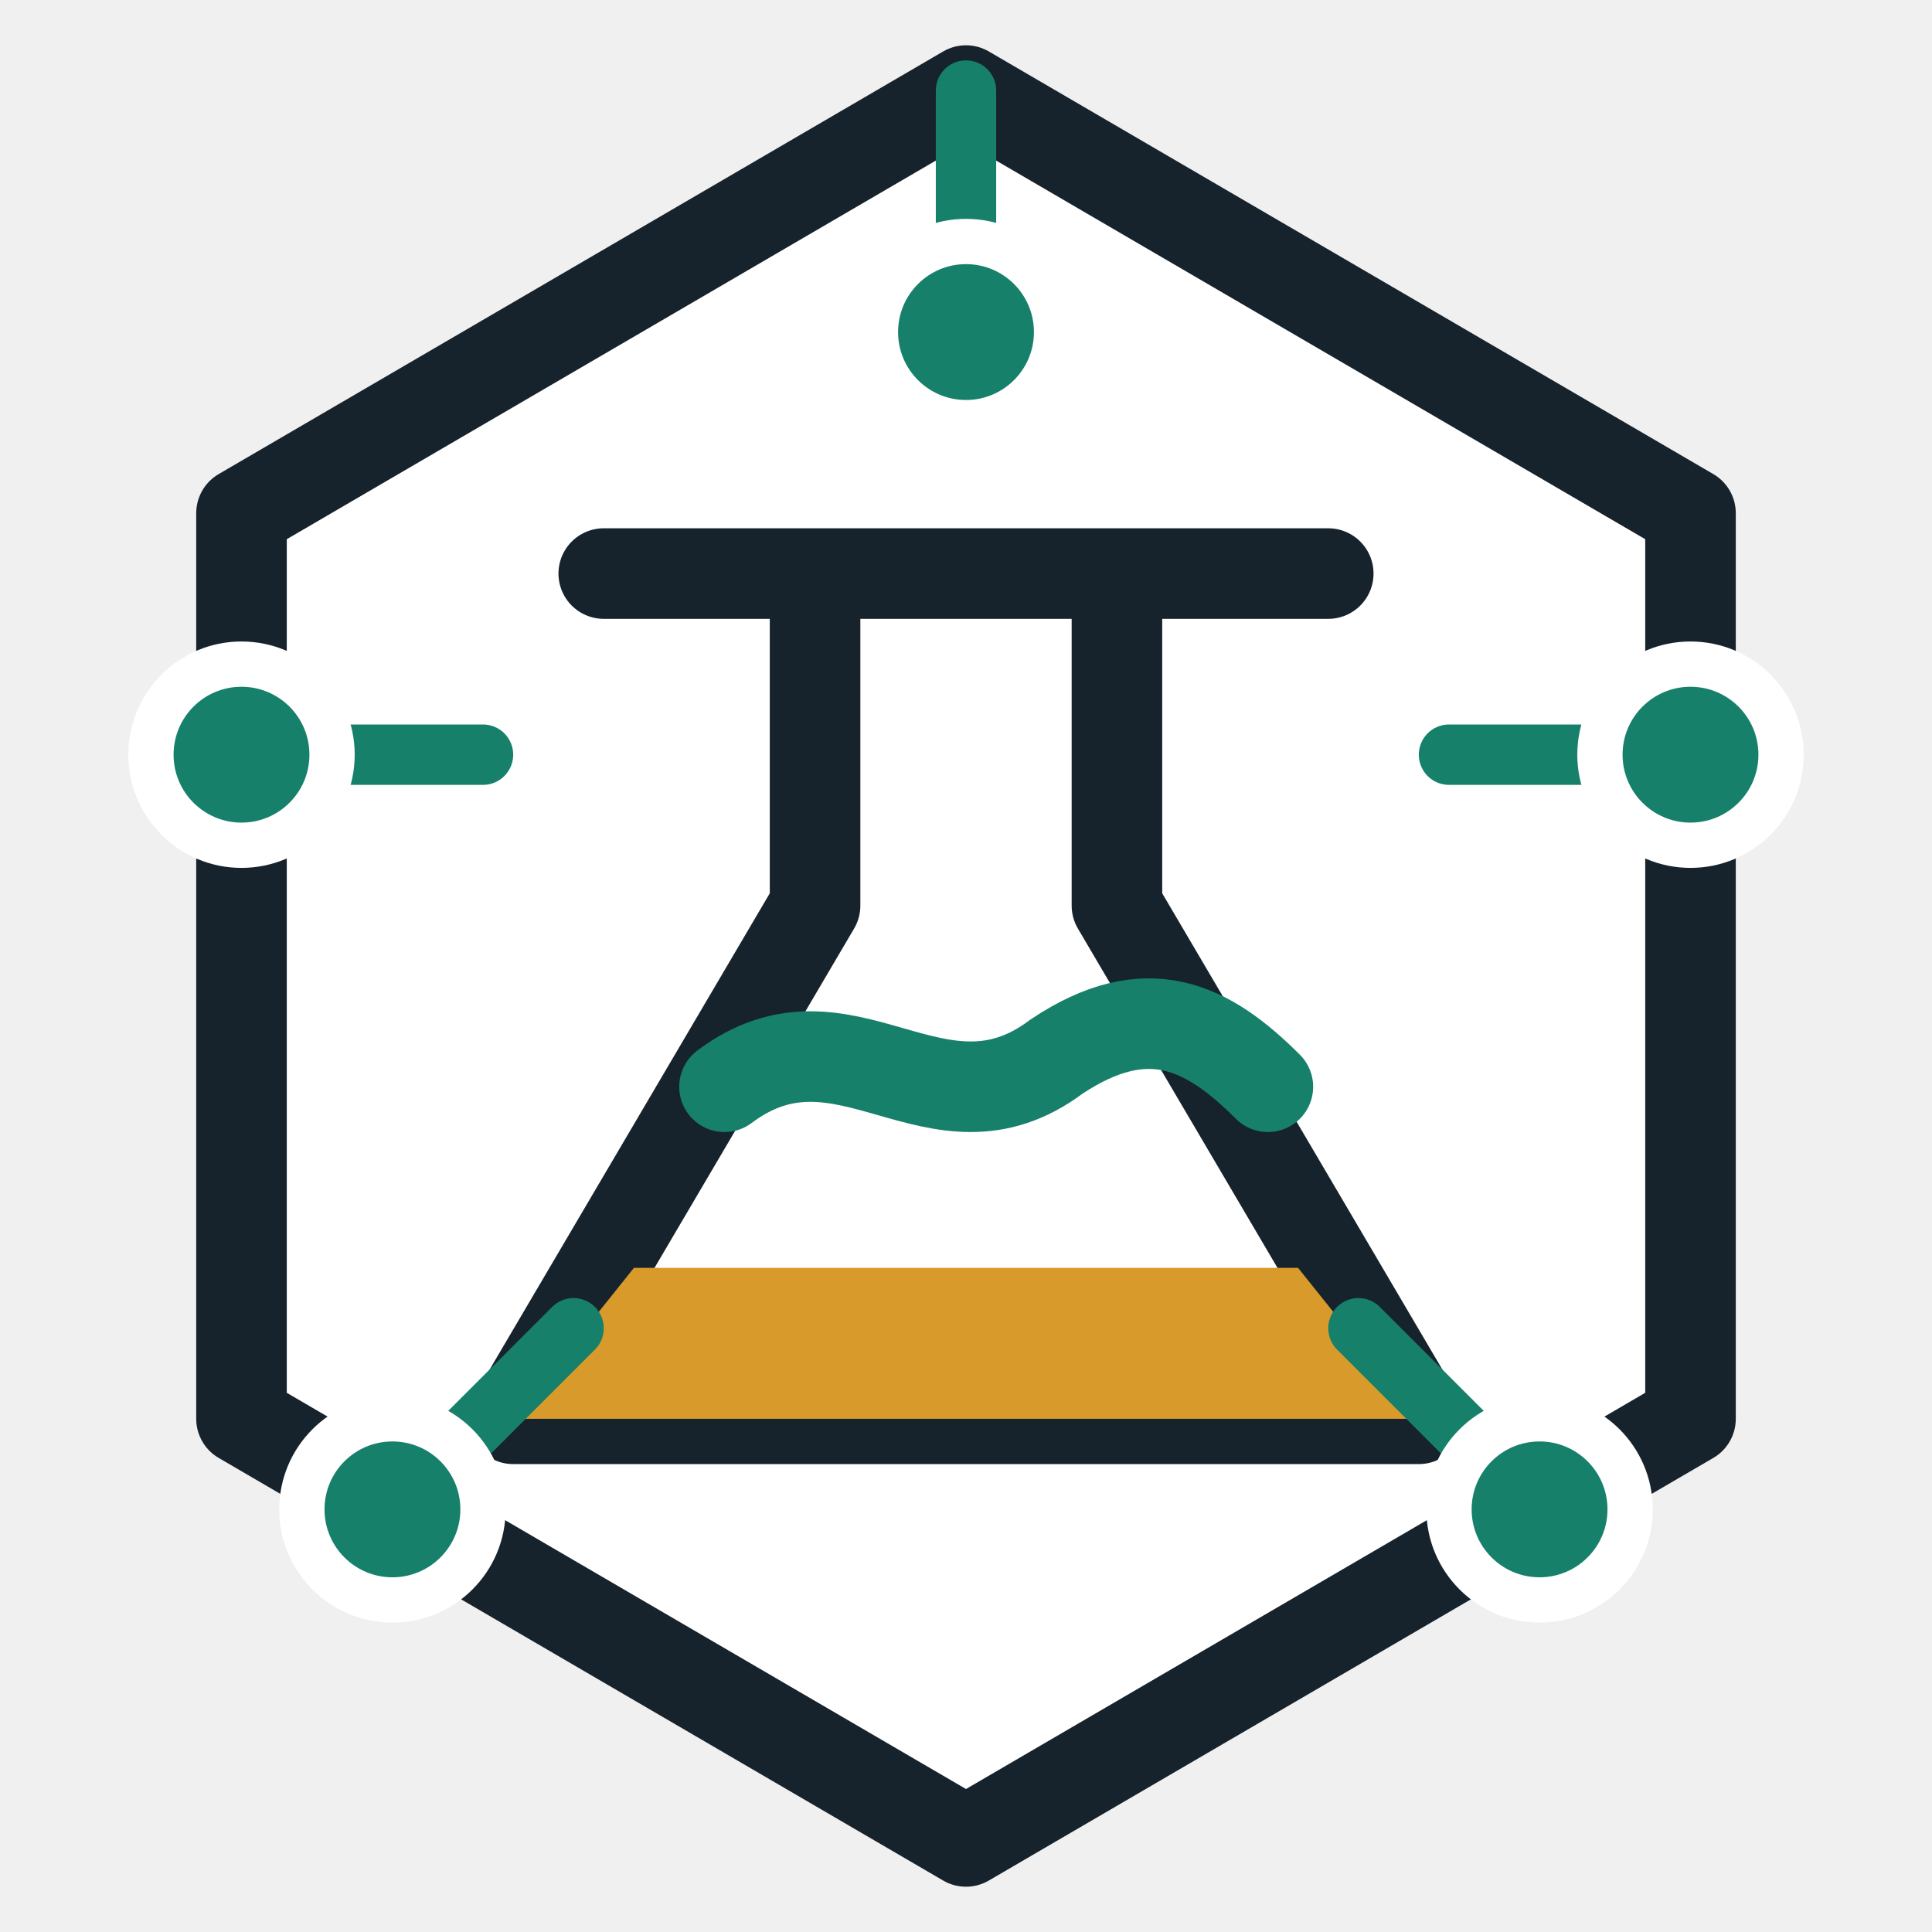
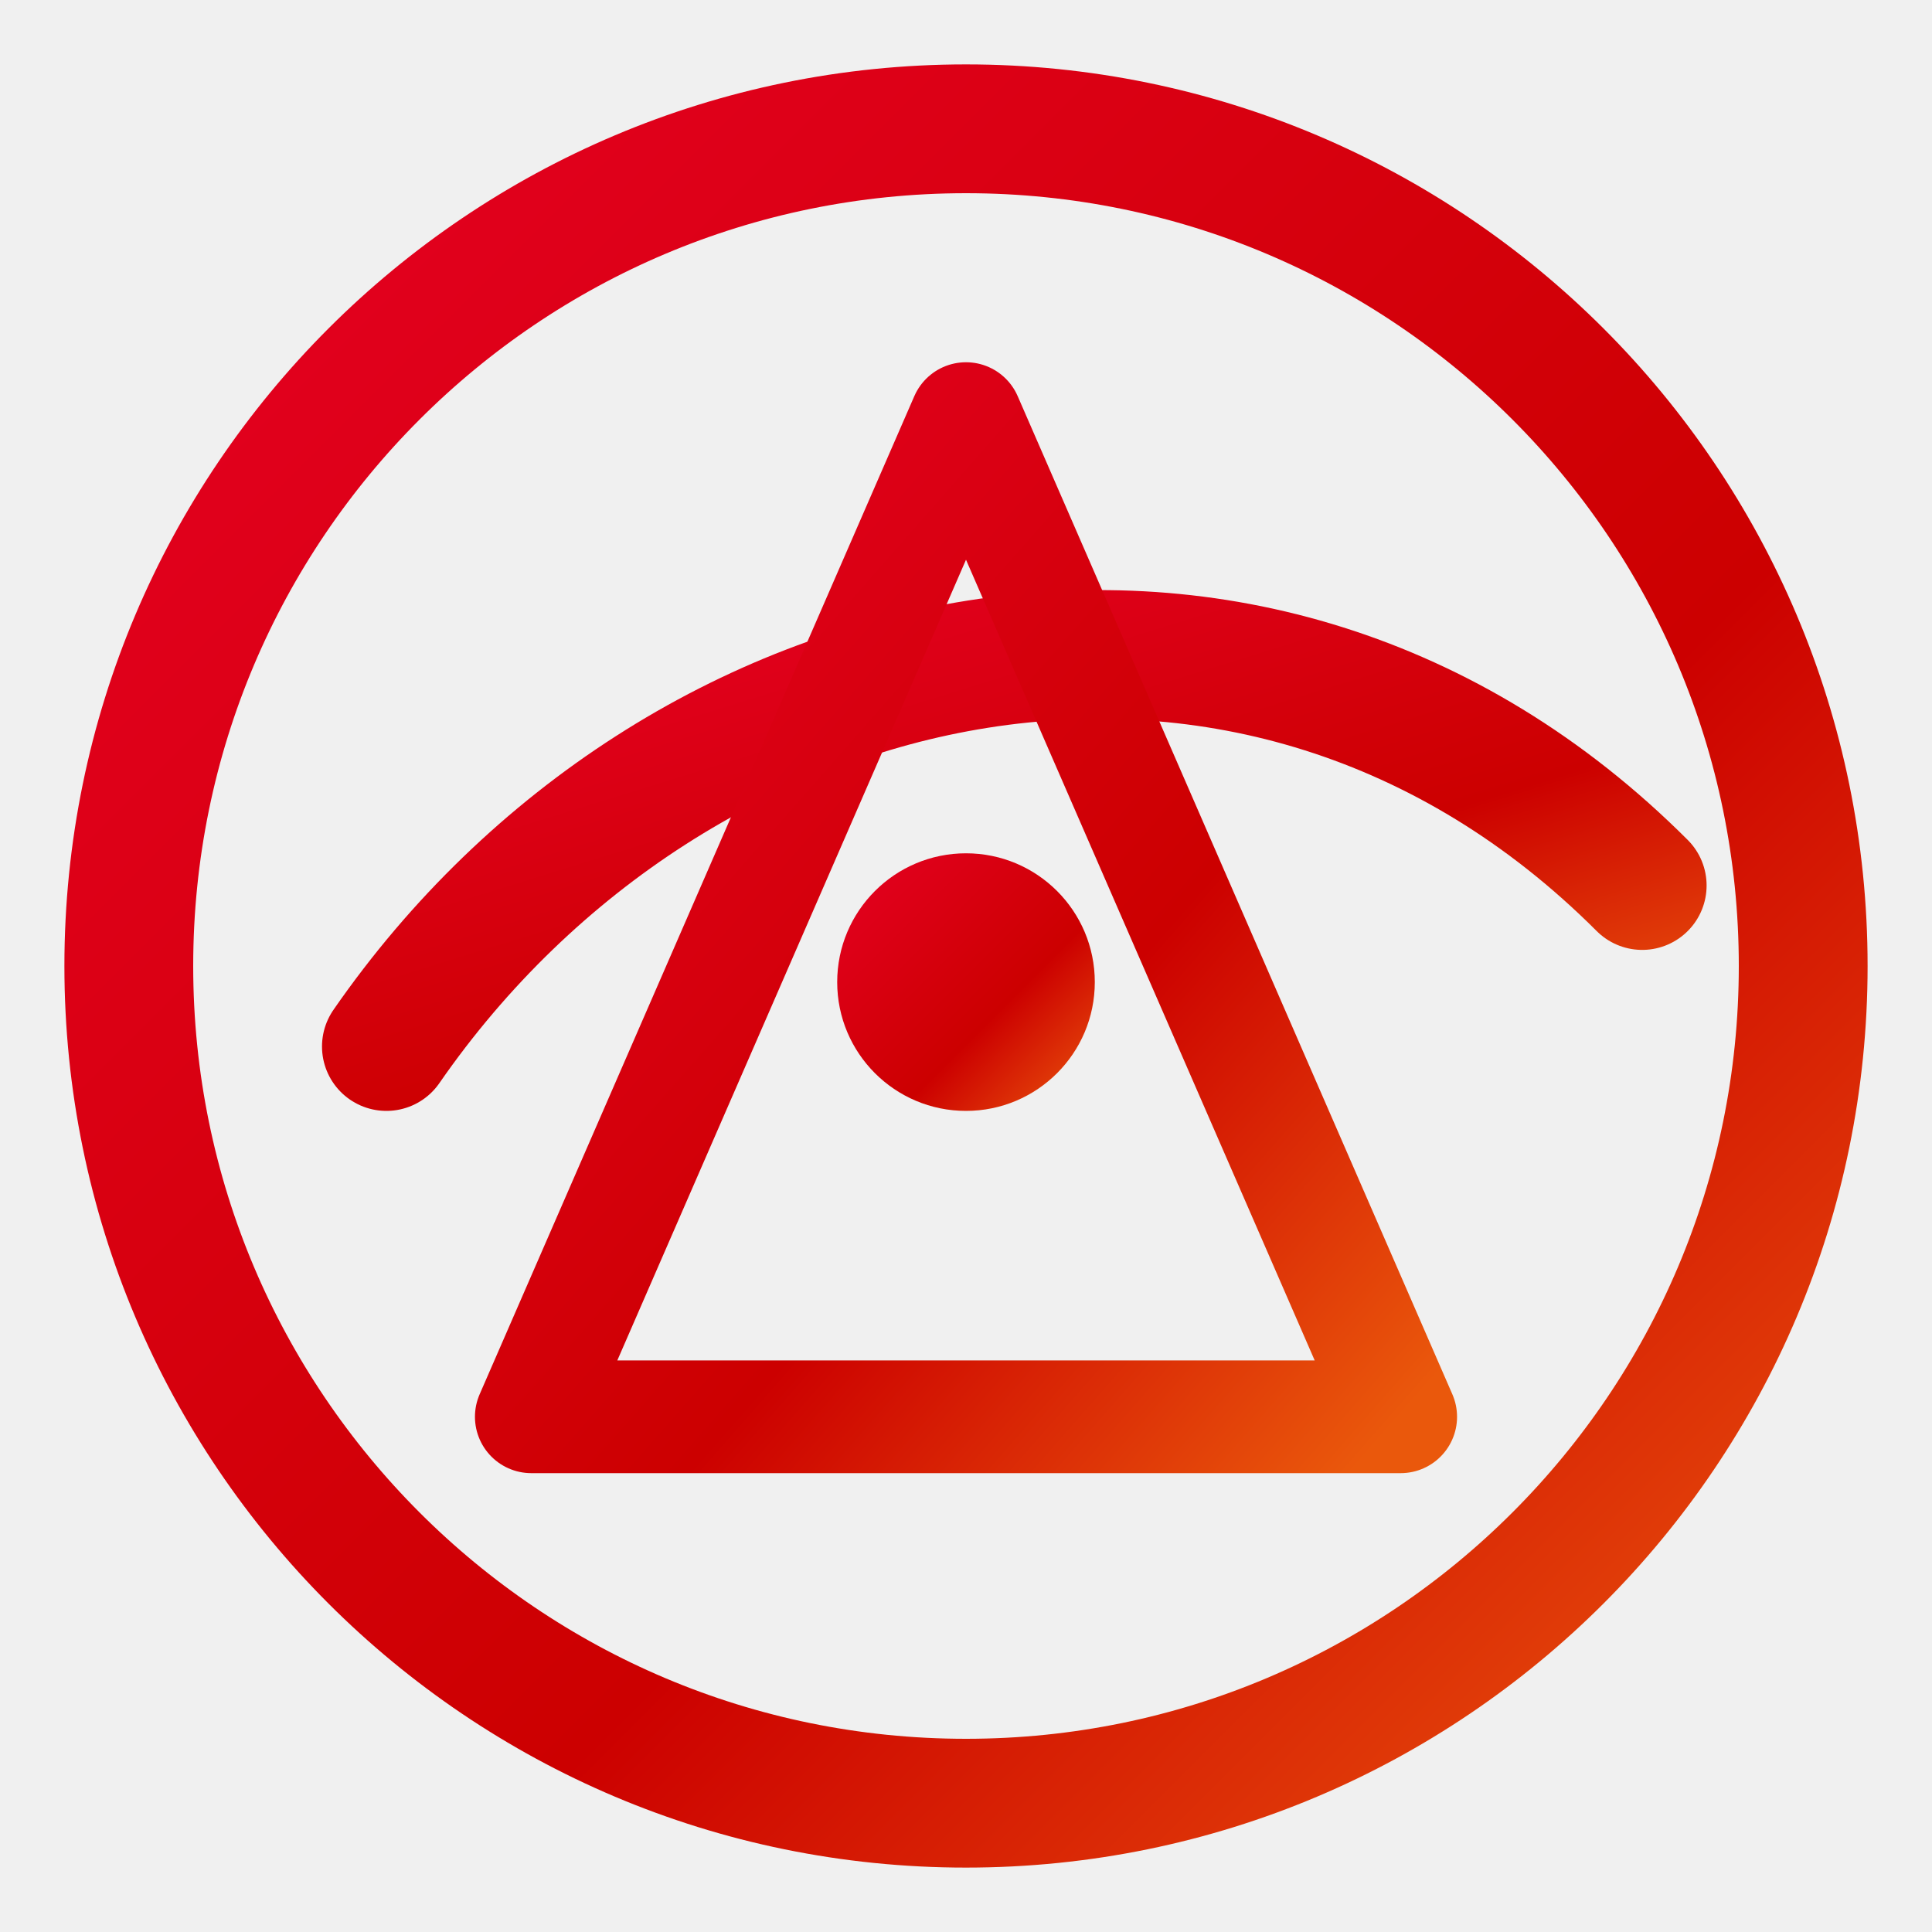
- <svg xmlns="http://www.w3.org/2000/svg" viewBox="0 0 64 64" role="img" aria-labelledby="title description">
-   <path d="M32 3 56 17v30L32 61 8 47V17Z" fill="#ffffff" stroke="#17232c" stroke-width="3" stroke-linejoin="round" />
-   <path d="M20 19h24M27 19v11L17 47h30L37 30V19" fill="none" stroke="#17232c" stroke-width="3" stroke-linecap="round" stroke-linejoin="round" />
-   <path d="M21 42h22l4 5H17Z" fill="#d89a2b" />
-   <path d="M24 36c4-3 7 2 11-1 3-2 5-1 7 1" fill="none" stroke="#16806a" stroke-width="3" stroke-linecap="round" />
-   <path d="M8 25h8m32 0h8M32 3v9M13 50l6-6m32 6-6-6" fill="none" stroke="#16806a" stroke-width="2" stroke-linecap="round" />
-   <g fill="#16806a" stroke="#ffffff" stroke-width="1.5">
-     <circle cx="8" cy="25" r="3" />
-     <circle cx="56" cy="25" r="3" />
-     <circle cx="32" cy="11" r="3" />
-     <circle cx="13" cy="50" r="3" />
-     <circle cx="51" cy="50" r="3" />
-   </g>
+ <svg xmlns="http://www.w3.org/2000/svg" viewBox="0 0 120 120" role="img" aria-labelledby="title desc">
+   <defs>
+     <linearGradient id="cyberalchemy-mark-gradient" x1="0" x2="1" y1="0" y2="1">
+       <stop offset="0%" stop-color="#e60023" />
+       <stop offset="62%" stop-color="#cc0000" />
+       <stop offset="100%" stop-color="#ea580c" />
+     </linearGradient>
+   </defs>
+   <circle cx="60" cy="60" r="52" fill="none" stroke="url(#cyberalchemy-mark-gradient)" stroke-width="8" />
+   <path d="M24 65c18-26 54-34 78-10" fill="none" stroke="url(#cyberalchemy-mark-gradient)" stroke-linecap="round" stroke-width="8" />
+   <path d="M33 88 60 26l27 62H33Z" fill="none" stroke="url(#cyberalchemy-mark-gradient)" stroke-linejoin="round" stroke-width="7" />
+   <circle cx="60" cy="61" r="8" fill="url(#cyberalchemy-mark-gradient)" />
</svg>
